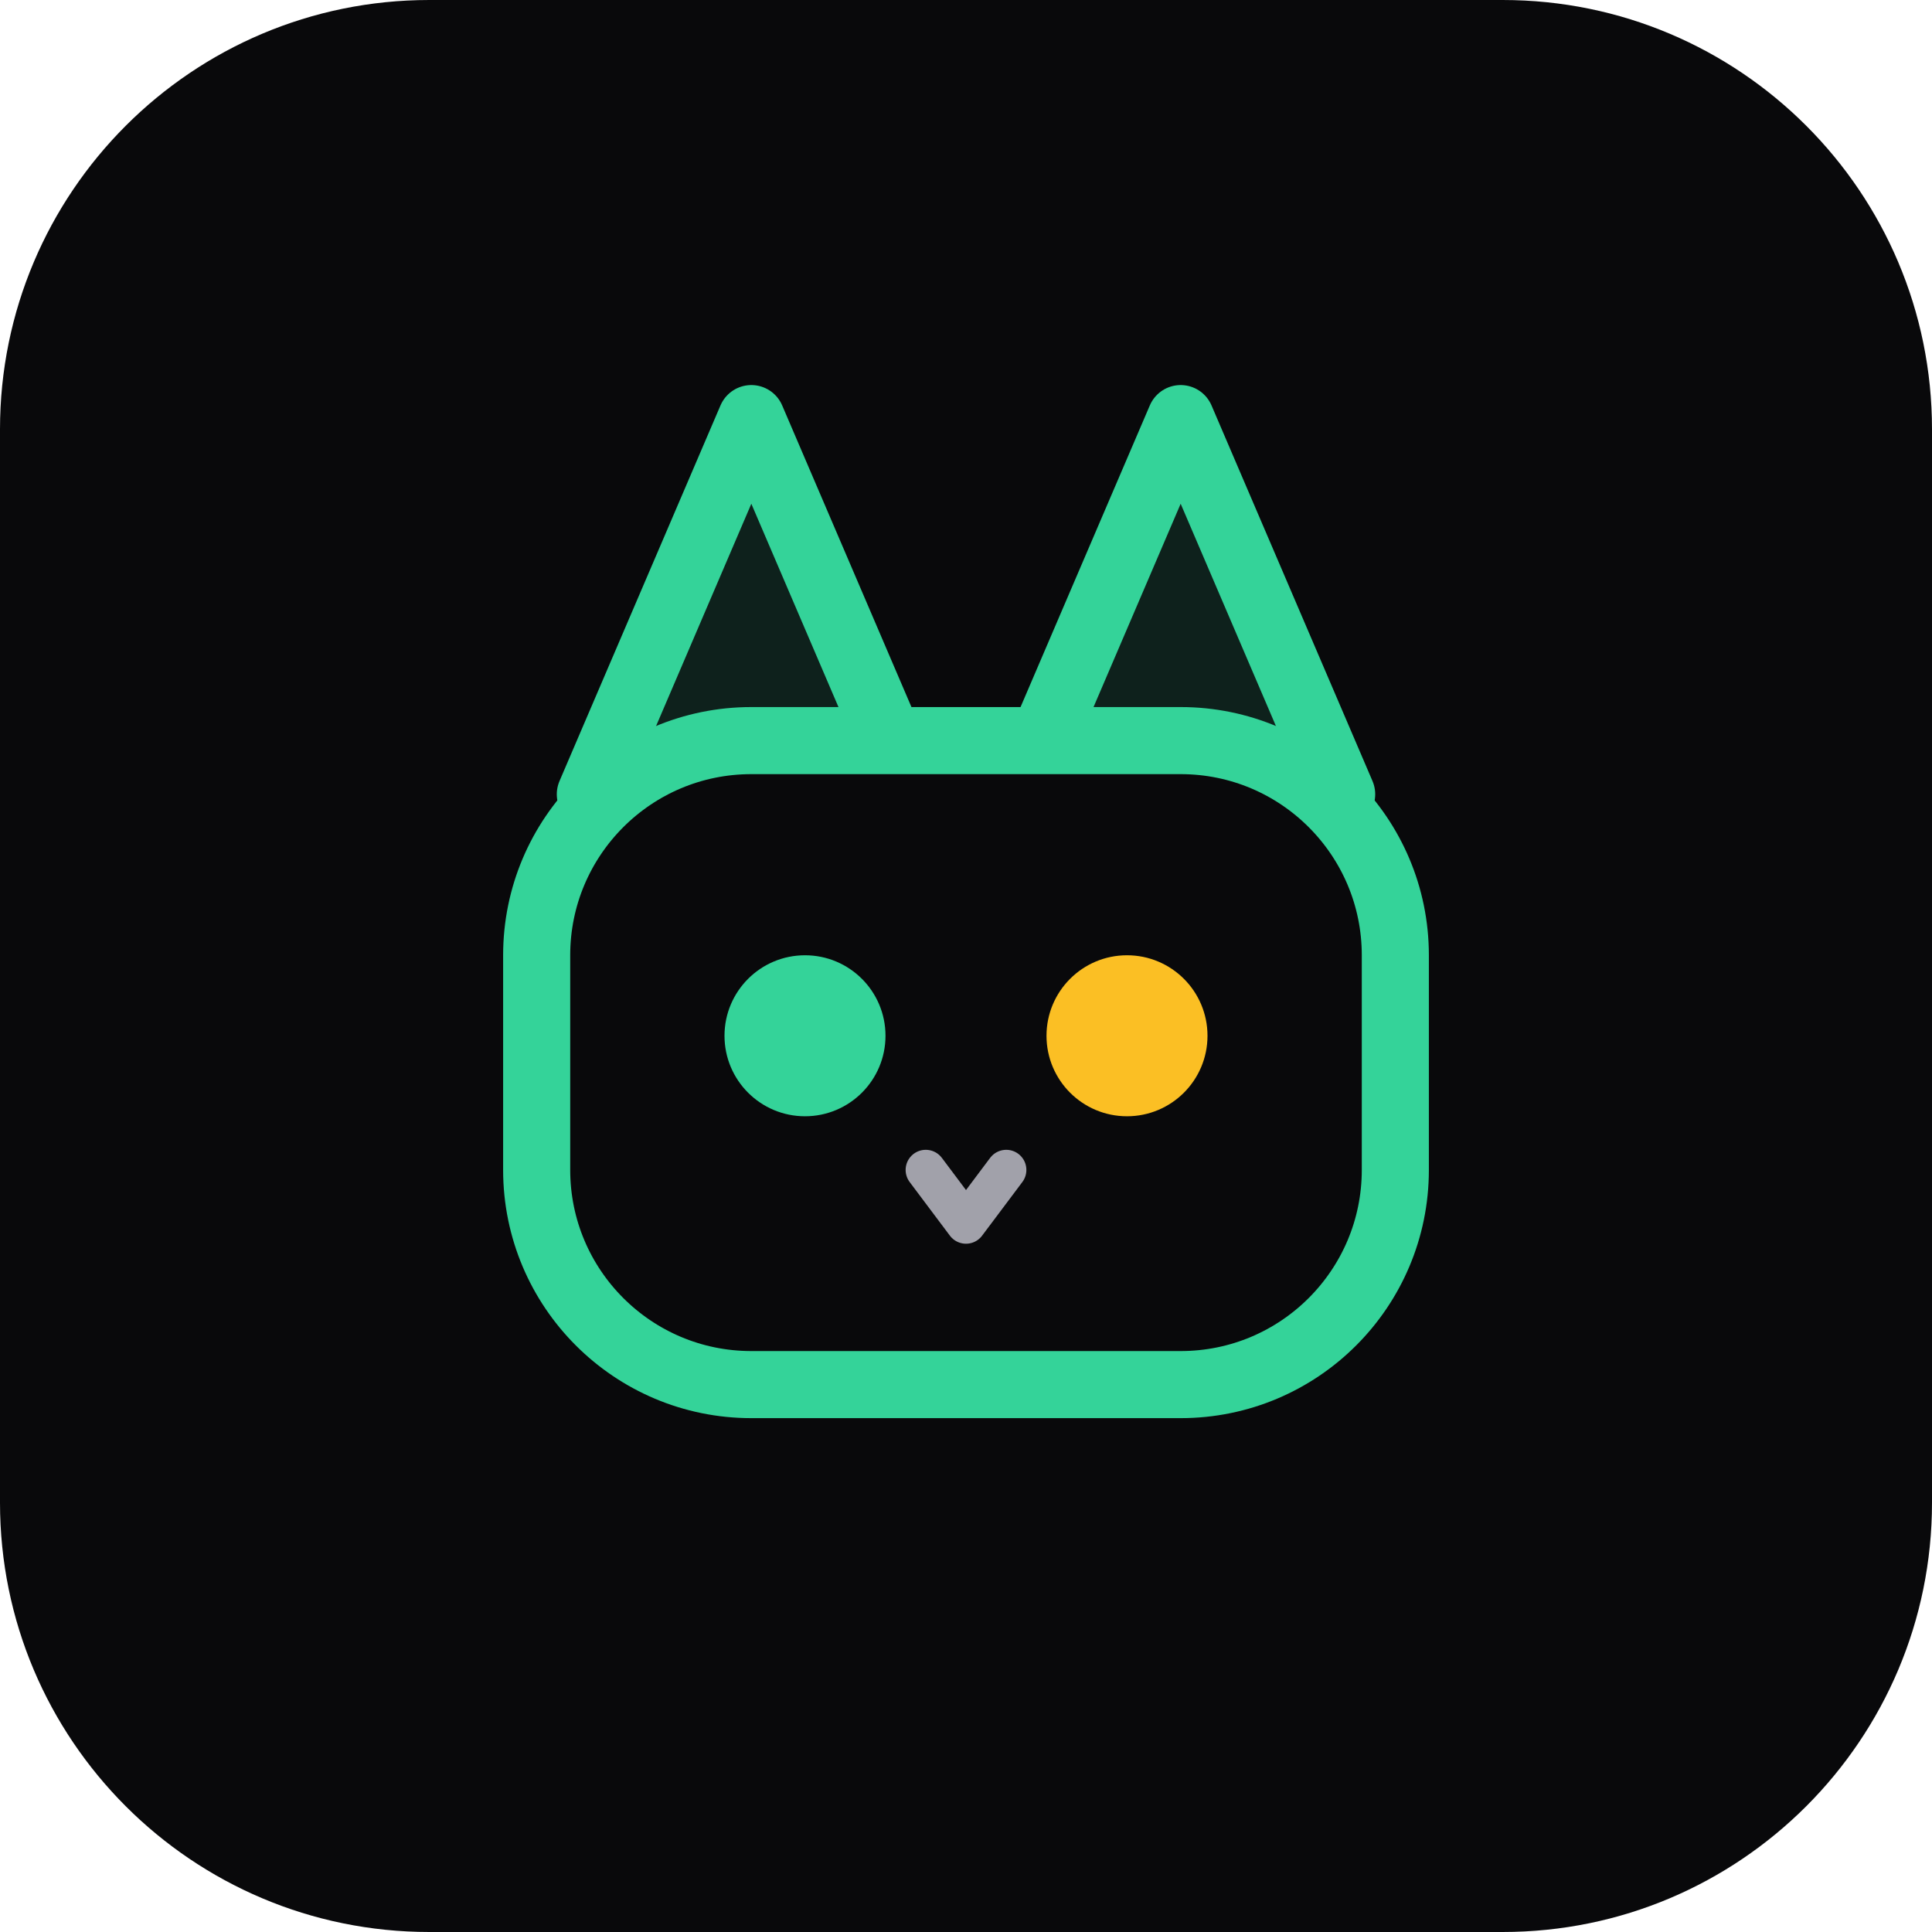
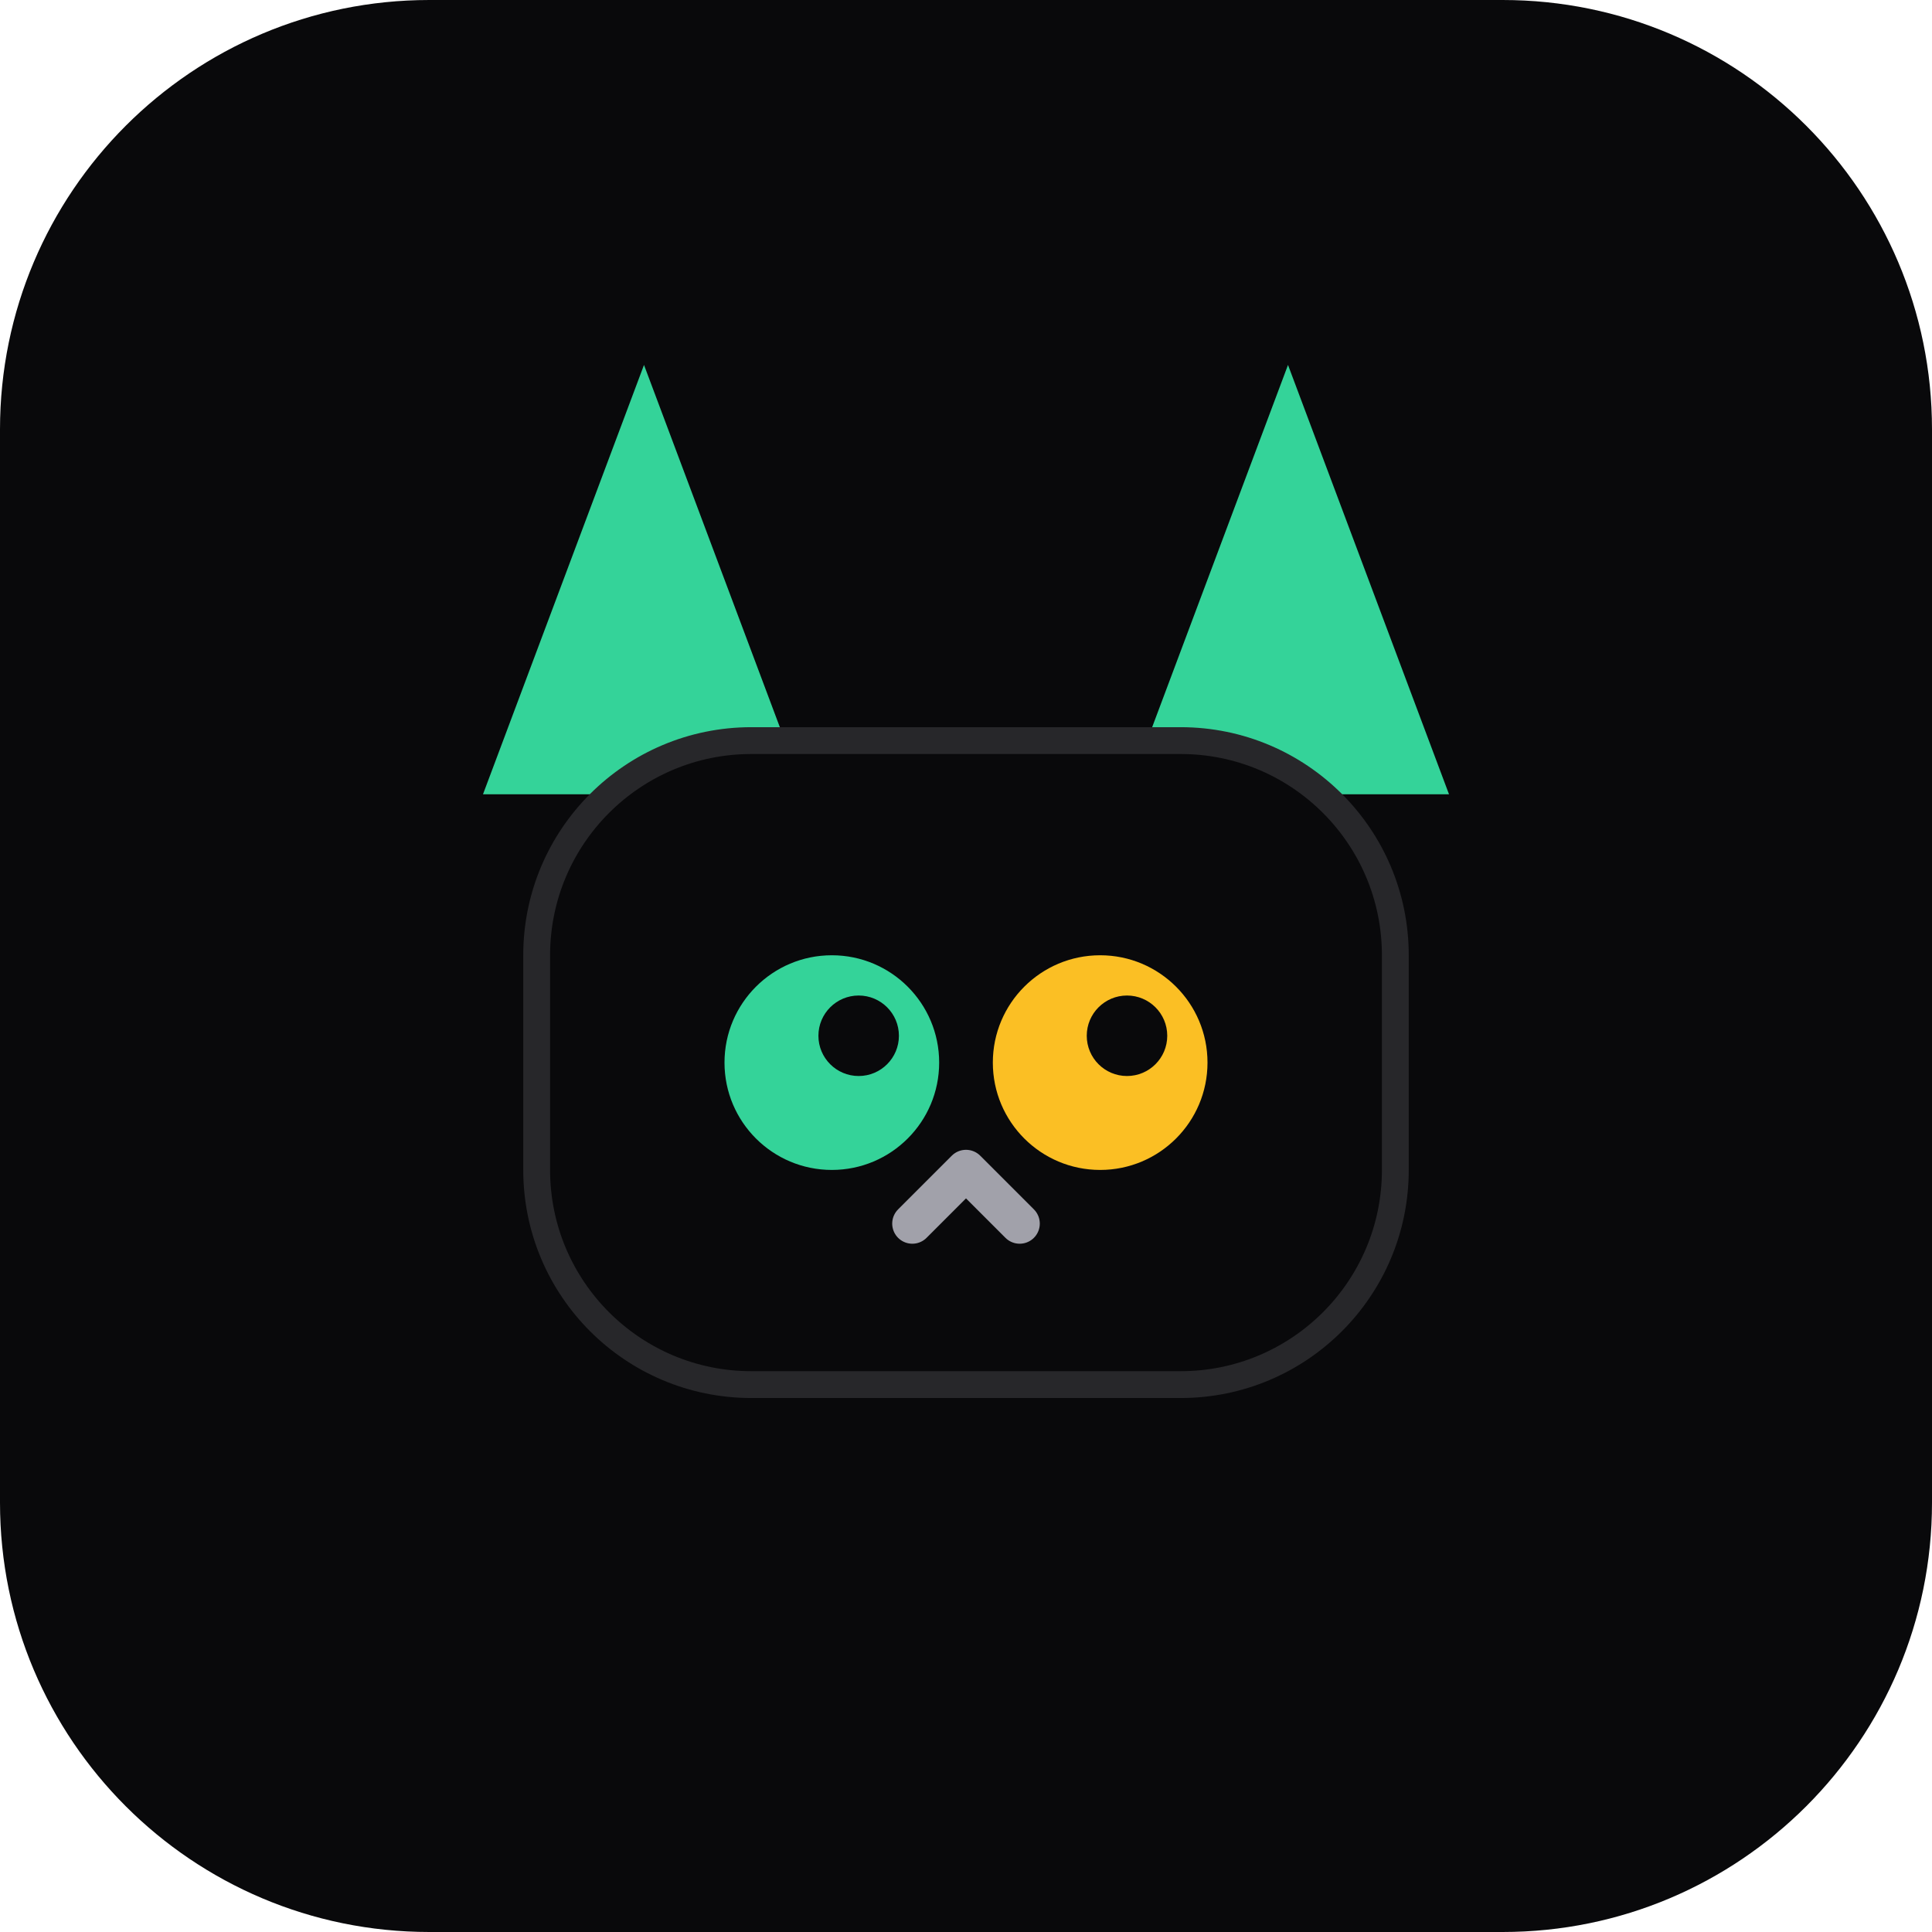
<svg xmlns="http://www.w3.org/2000/svg" viewBox="0 0 180 180" width="180" height="180" fill="none">
  <rect width="180" height="180" rx="40" fill="#09090b" />
  <g transform="translate(30, 24) scale(2.5)">
-     <path d="M10 20L16 6L22 20" stroke="#34d399" stroke-width="2.5" stroke-linecap="round" stroke-linejoin="round" fill="rgba(52,211,153,0.12)" />
-     <path d="M26 20L32 6L38 20" stroke="#34d399" stroke-width="2.5" stroke-linecap="round" stroke-linejoin="round" fill="rgba(52,211,153,0.12)" />
-     <rect x="8" y="18" width="32" height="24" rx="8" stroke="#34d399" stroke-width="2.5" fill="#09090b" />
-     <circle cx="18" cy="29" r="3" fill="#34d399" />
-     <circle cx="30" cy="29" r="3" fill="#fbbf24" />
-     <path d="M22.5 34L24 36L25.5 34" stroke="#a1a1aa" stroke-width="1.5" stroke-linecap="round" stroke-linejoin="round" />
+     <polygon points="6,20 12,4 18,20" fill="#34d399" />
+     <polygon points="30,20 36,4 42,20" fill="#34d399" />
+     <rect x="8" y="18" width="32" height="24" rx="8" fill="#09090b" stroke="#27272a" stroke-width="1" />
+     <circle cx="19" cy="30" r="4" fill="#34d399" />
+     <circle cx="20" cy="29" r="1.5" fill="#09090b" />
+     <circle cx="29" cy="30" r="4" fill="#fbbf24" />
+     <circle cx="30" cy="29" r="1.5" fill="#09090b" />
+     <path d="M22 36 L24 34 L26 36" stroke="#a1a1aa" stroke-width="1.5" stroke-linecap="round" stroke-linejoin="round" fill="none" />
  </g>
</svg>
